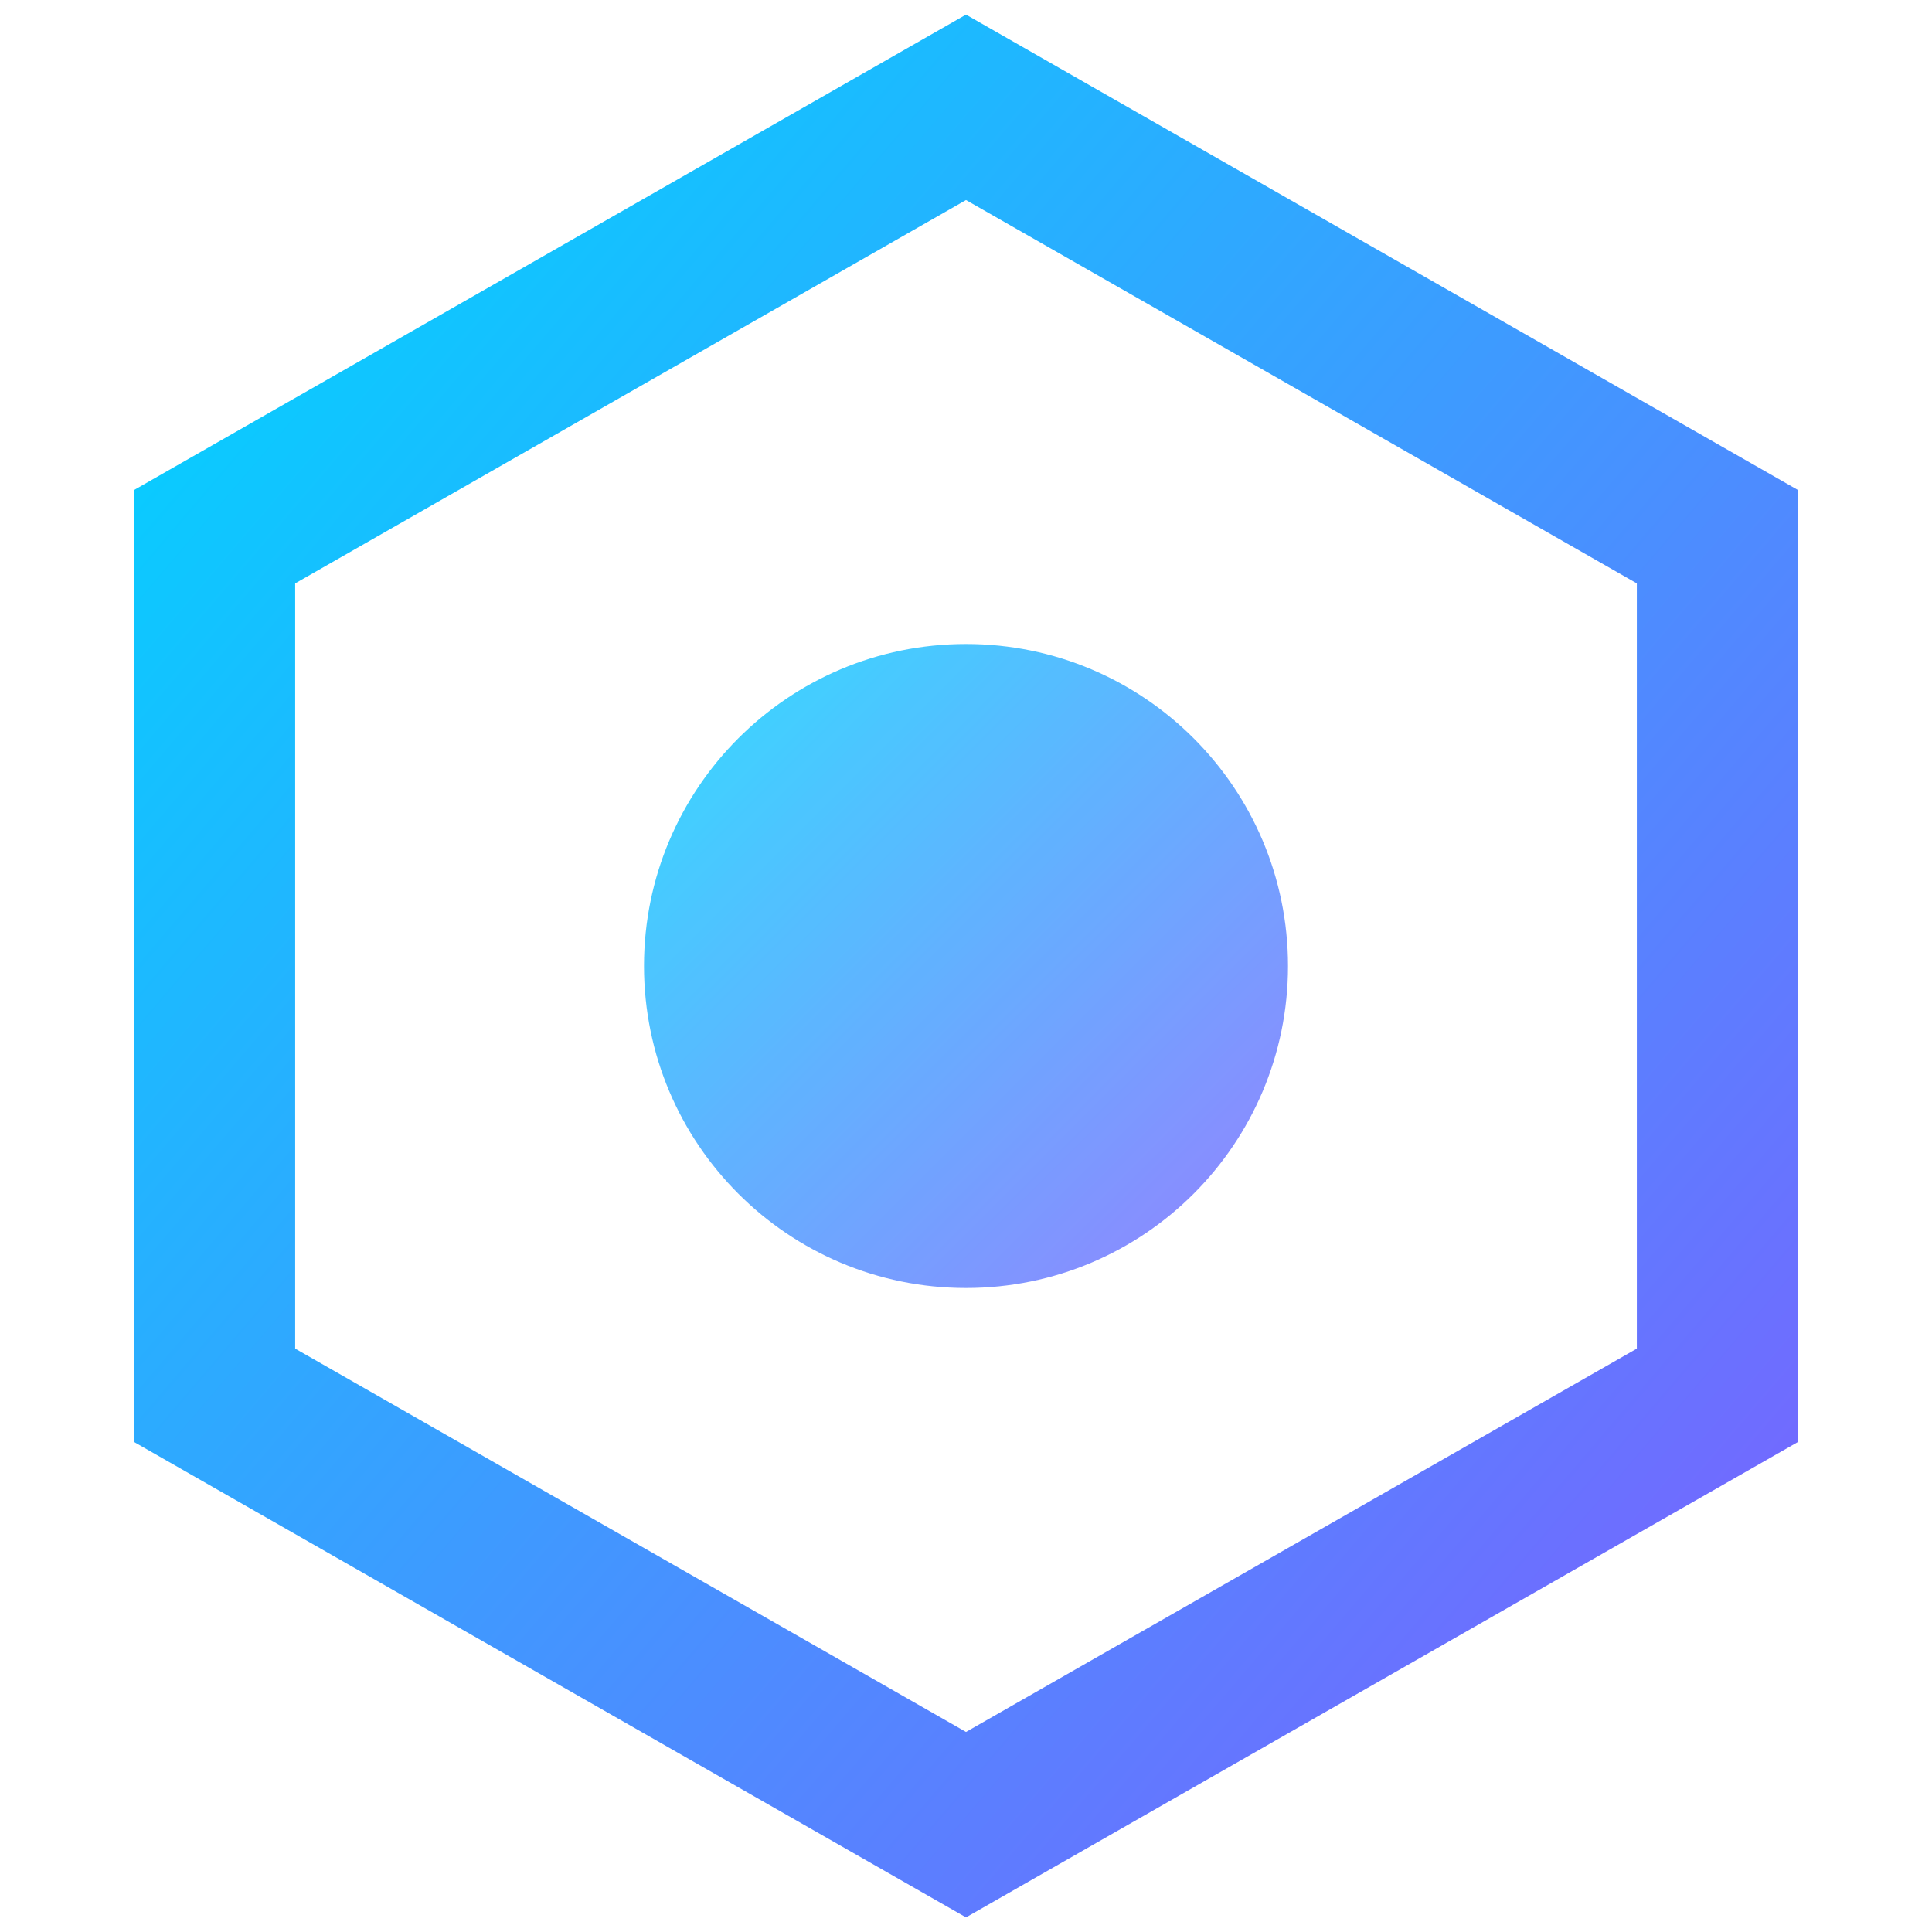
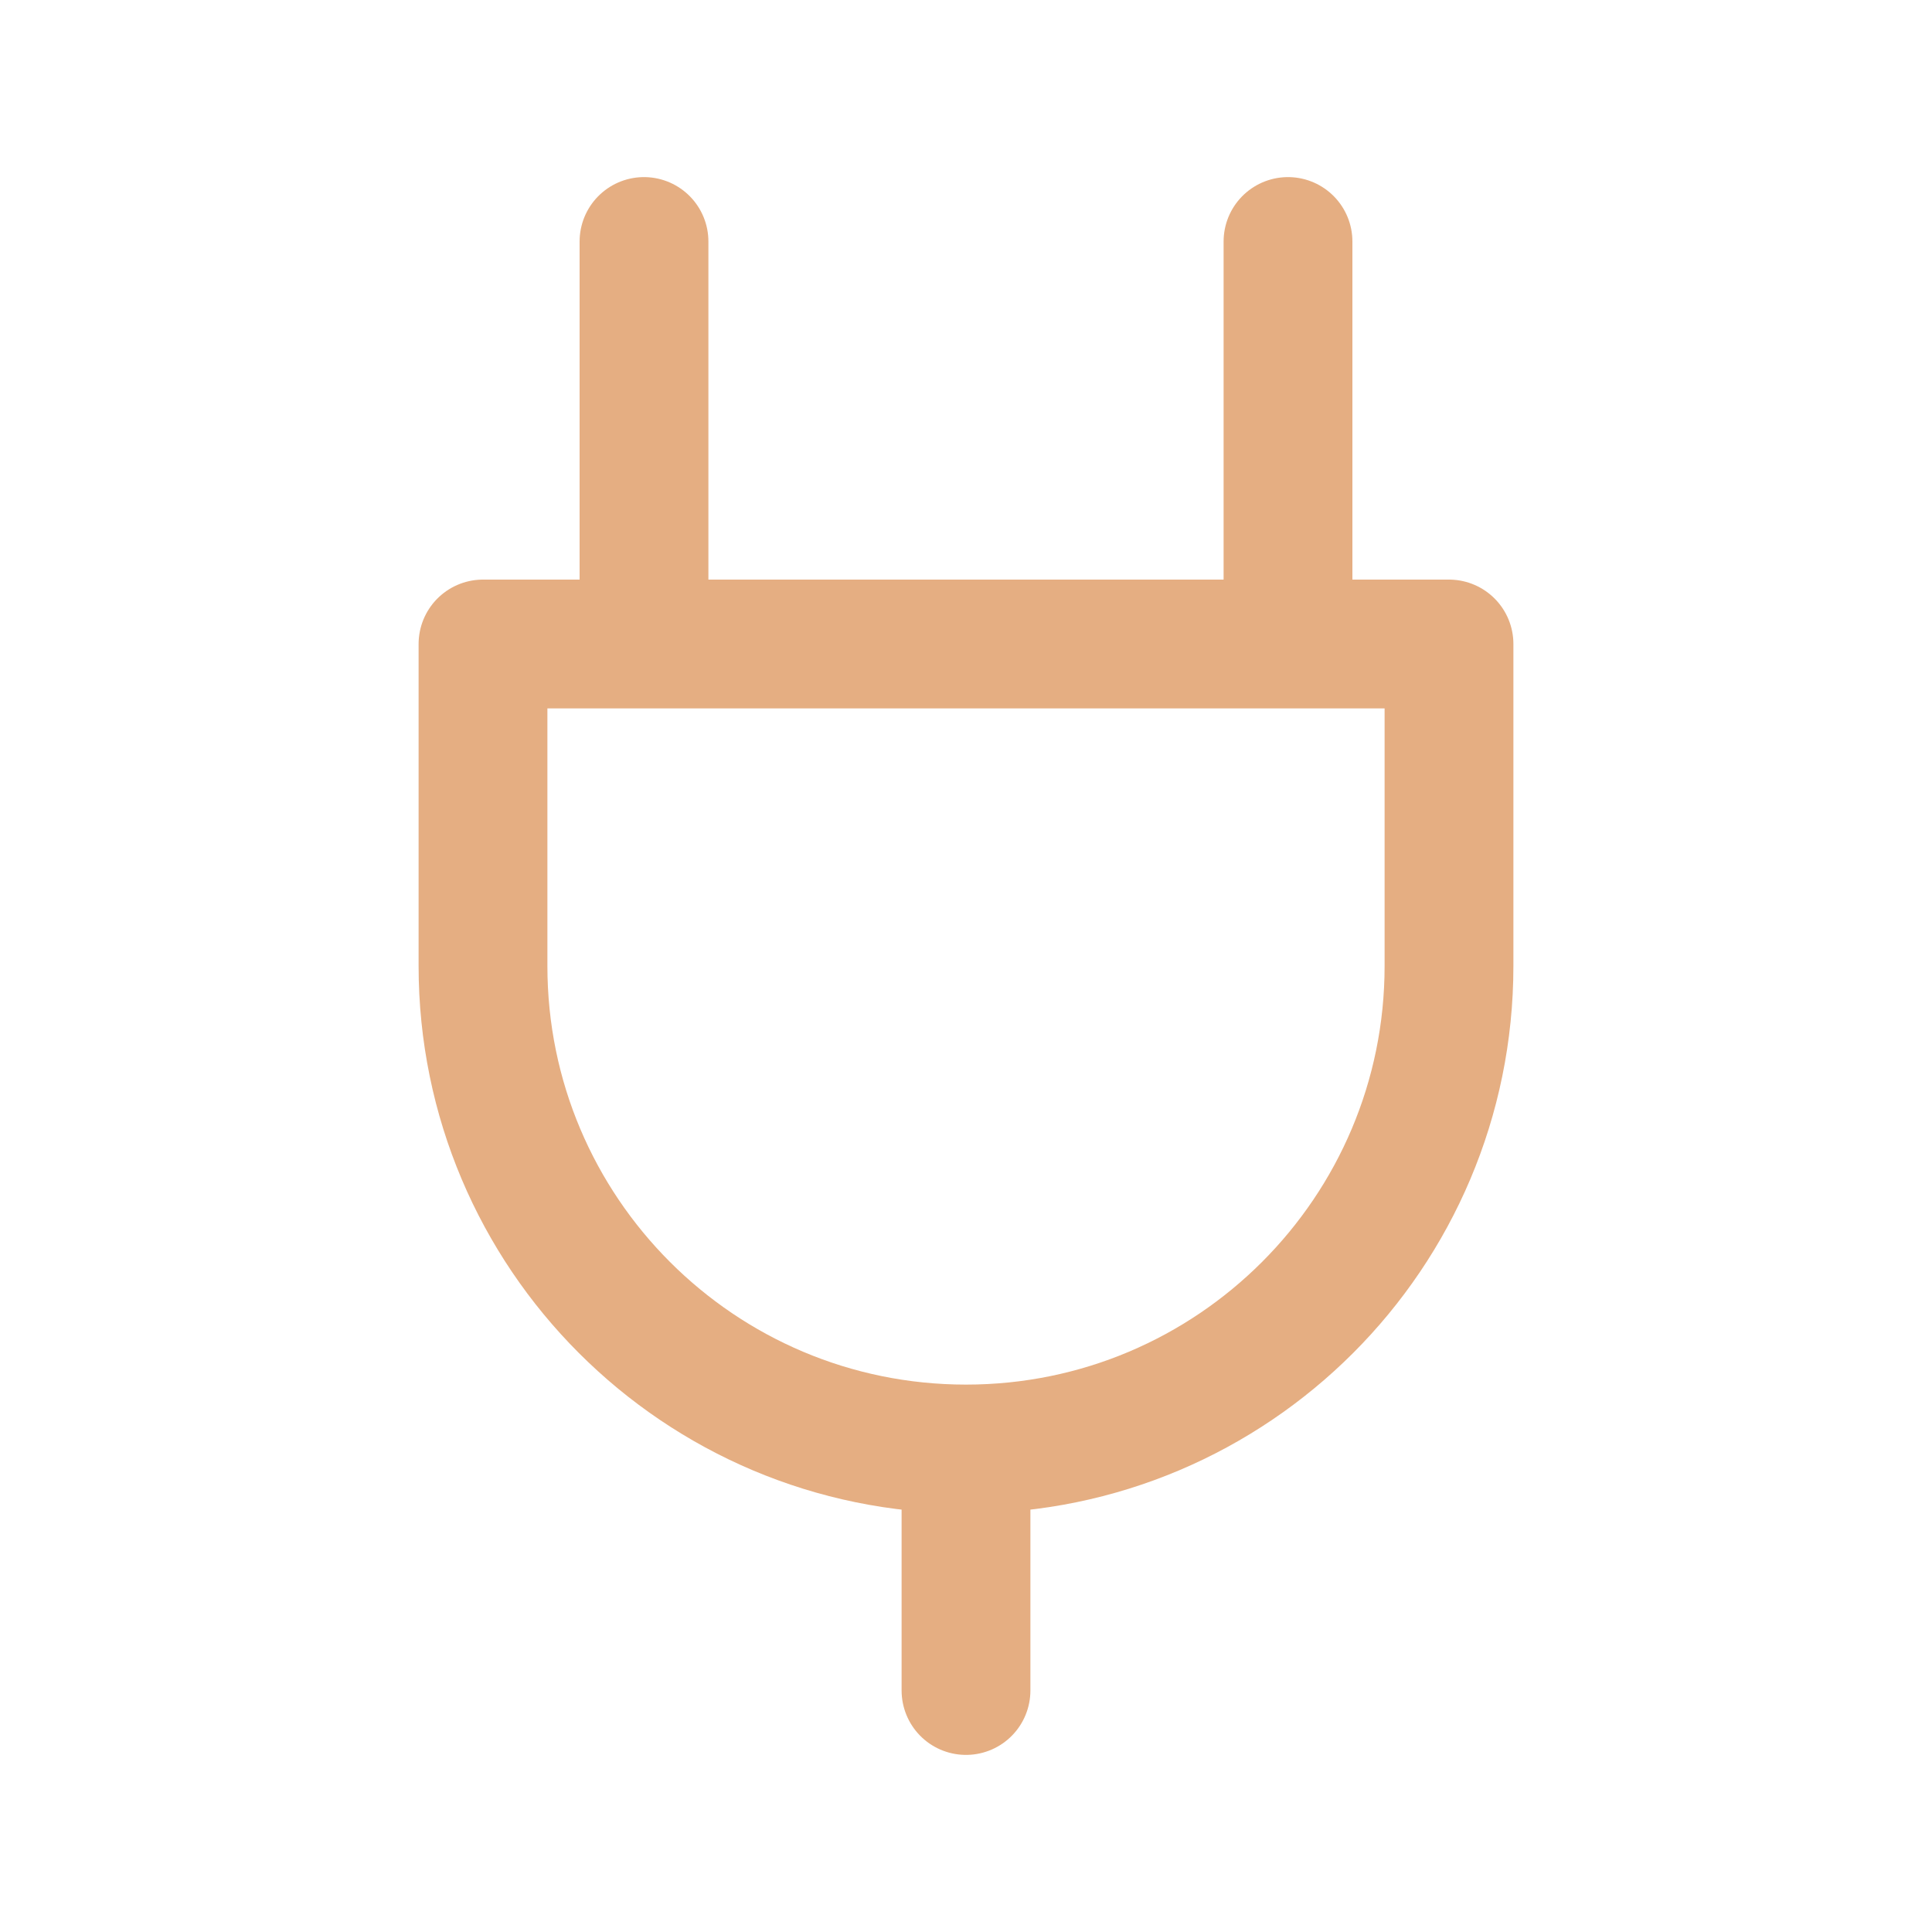
- <svg xmlns="http://www.w3.org/2000/svg" width="18" height="18" viewBox="0 0 18 18" fill="none">
-   <defs>
-     <linearGradient id="portGrad" x1="0%" y1="0%" x2="100%" y2="100%">
-       <stop offset="0%" stop-color="#00D4FF" />
-       <stop offset="100%" stop-color="#7B61FF" />
-     </linearGradient>
-   </defs>
-   <path d="M9 1L16 5V13L9 17L2 13V5L9 1Z" stroke="url(#portGrad)" stroke-width="1.5" fill="none" />
-   <circle cx="9" cy="9" r="3" fill="url(#portGrad)" opacity="0.8" />
-   <line x1="9" y1="4" x2="9" y2="6" stroke="url(#portGrad)" stroke-width="1" />
-   <line x1="9" y1="12" x2="9" y2="14" stroke="url(#portGrad)" stroke-width="1" />
-   <line x1="4" y1="9" x2="6" y2="9" stroke="url(#portGrad)" stroke-width="1" />
-   <line x1="12" y1="9" x2="14" y2="9" stroke="url(#portGrad)" stroke-width="1" />
+ <svg xmlns="http://www.w3.org/2000/svg" width="96" height="96" viewBox="0 0 24 24" fill="none" stroke="#e5ae82" stroke-width="1.6" stroke-linecap="round" stroke-linejoin="round" role="img" aria-labelledby="title">
+   <path d="M8 3v5m8-5v5M6 8h12v4a6 6 0 0 1-12 0V8Zm6 10v3" />
</svg>
